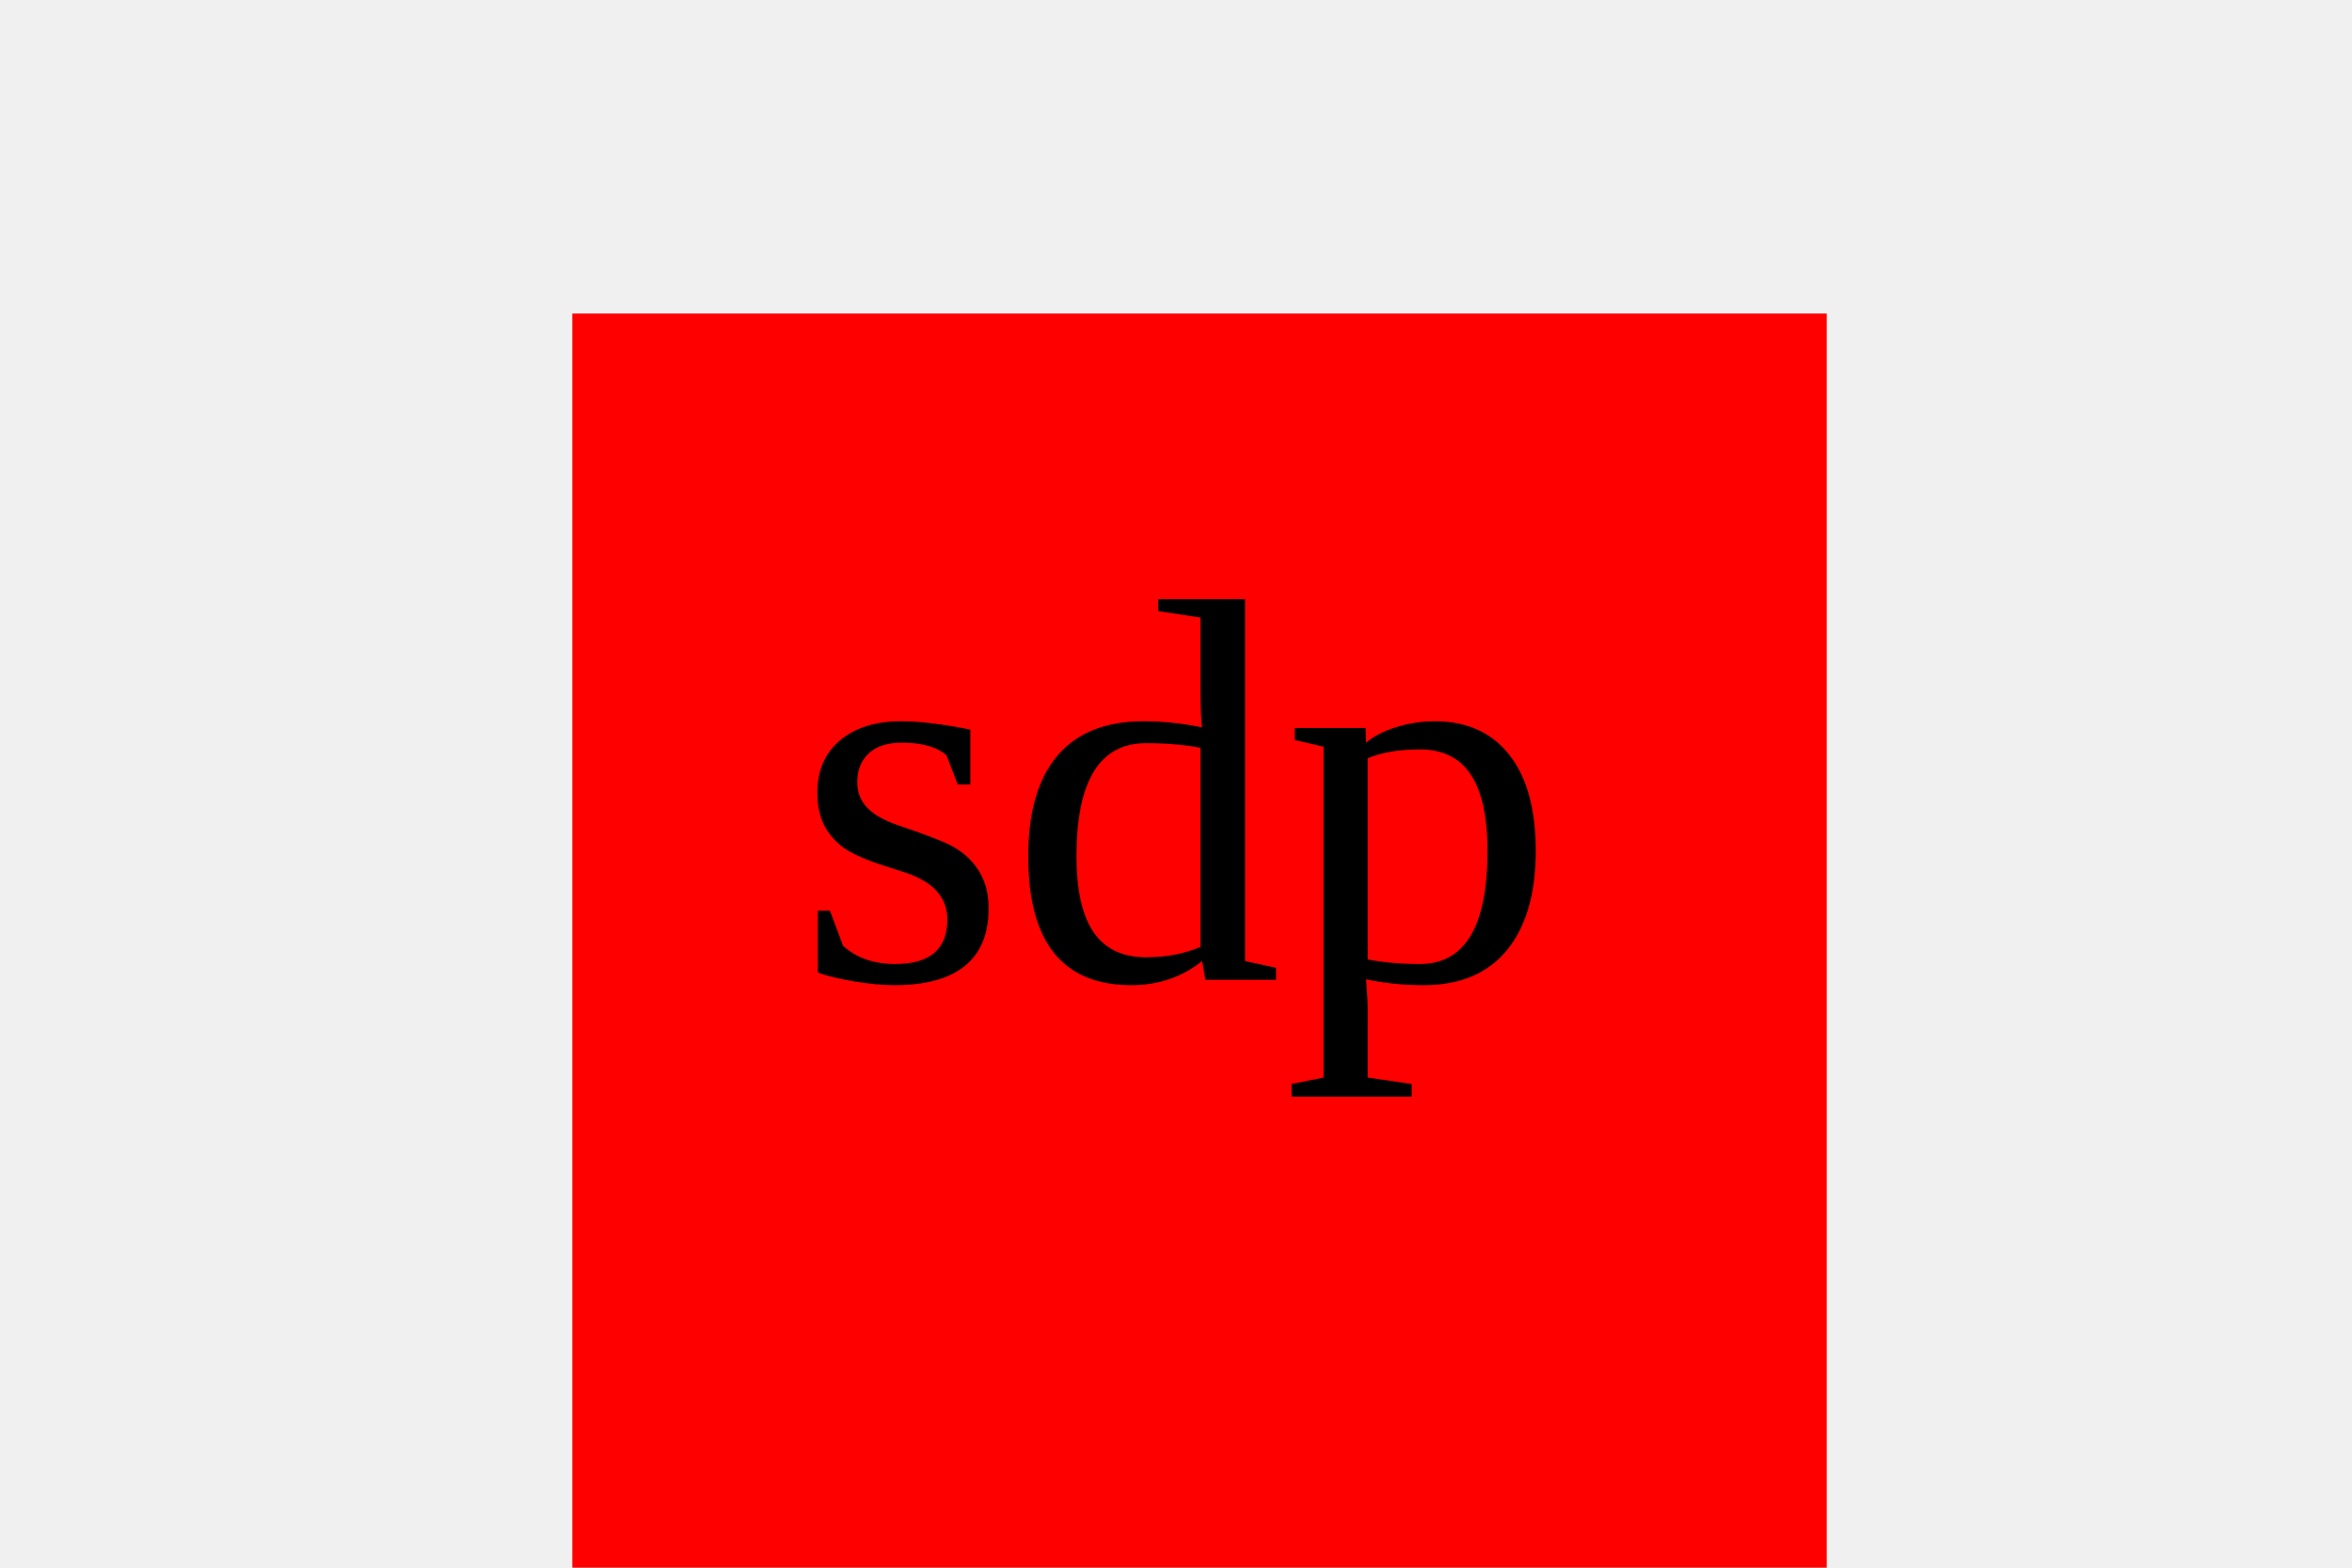
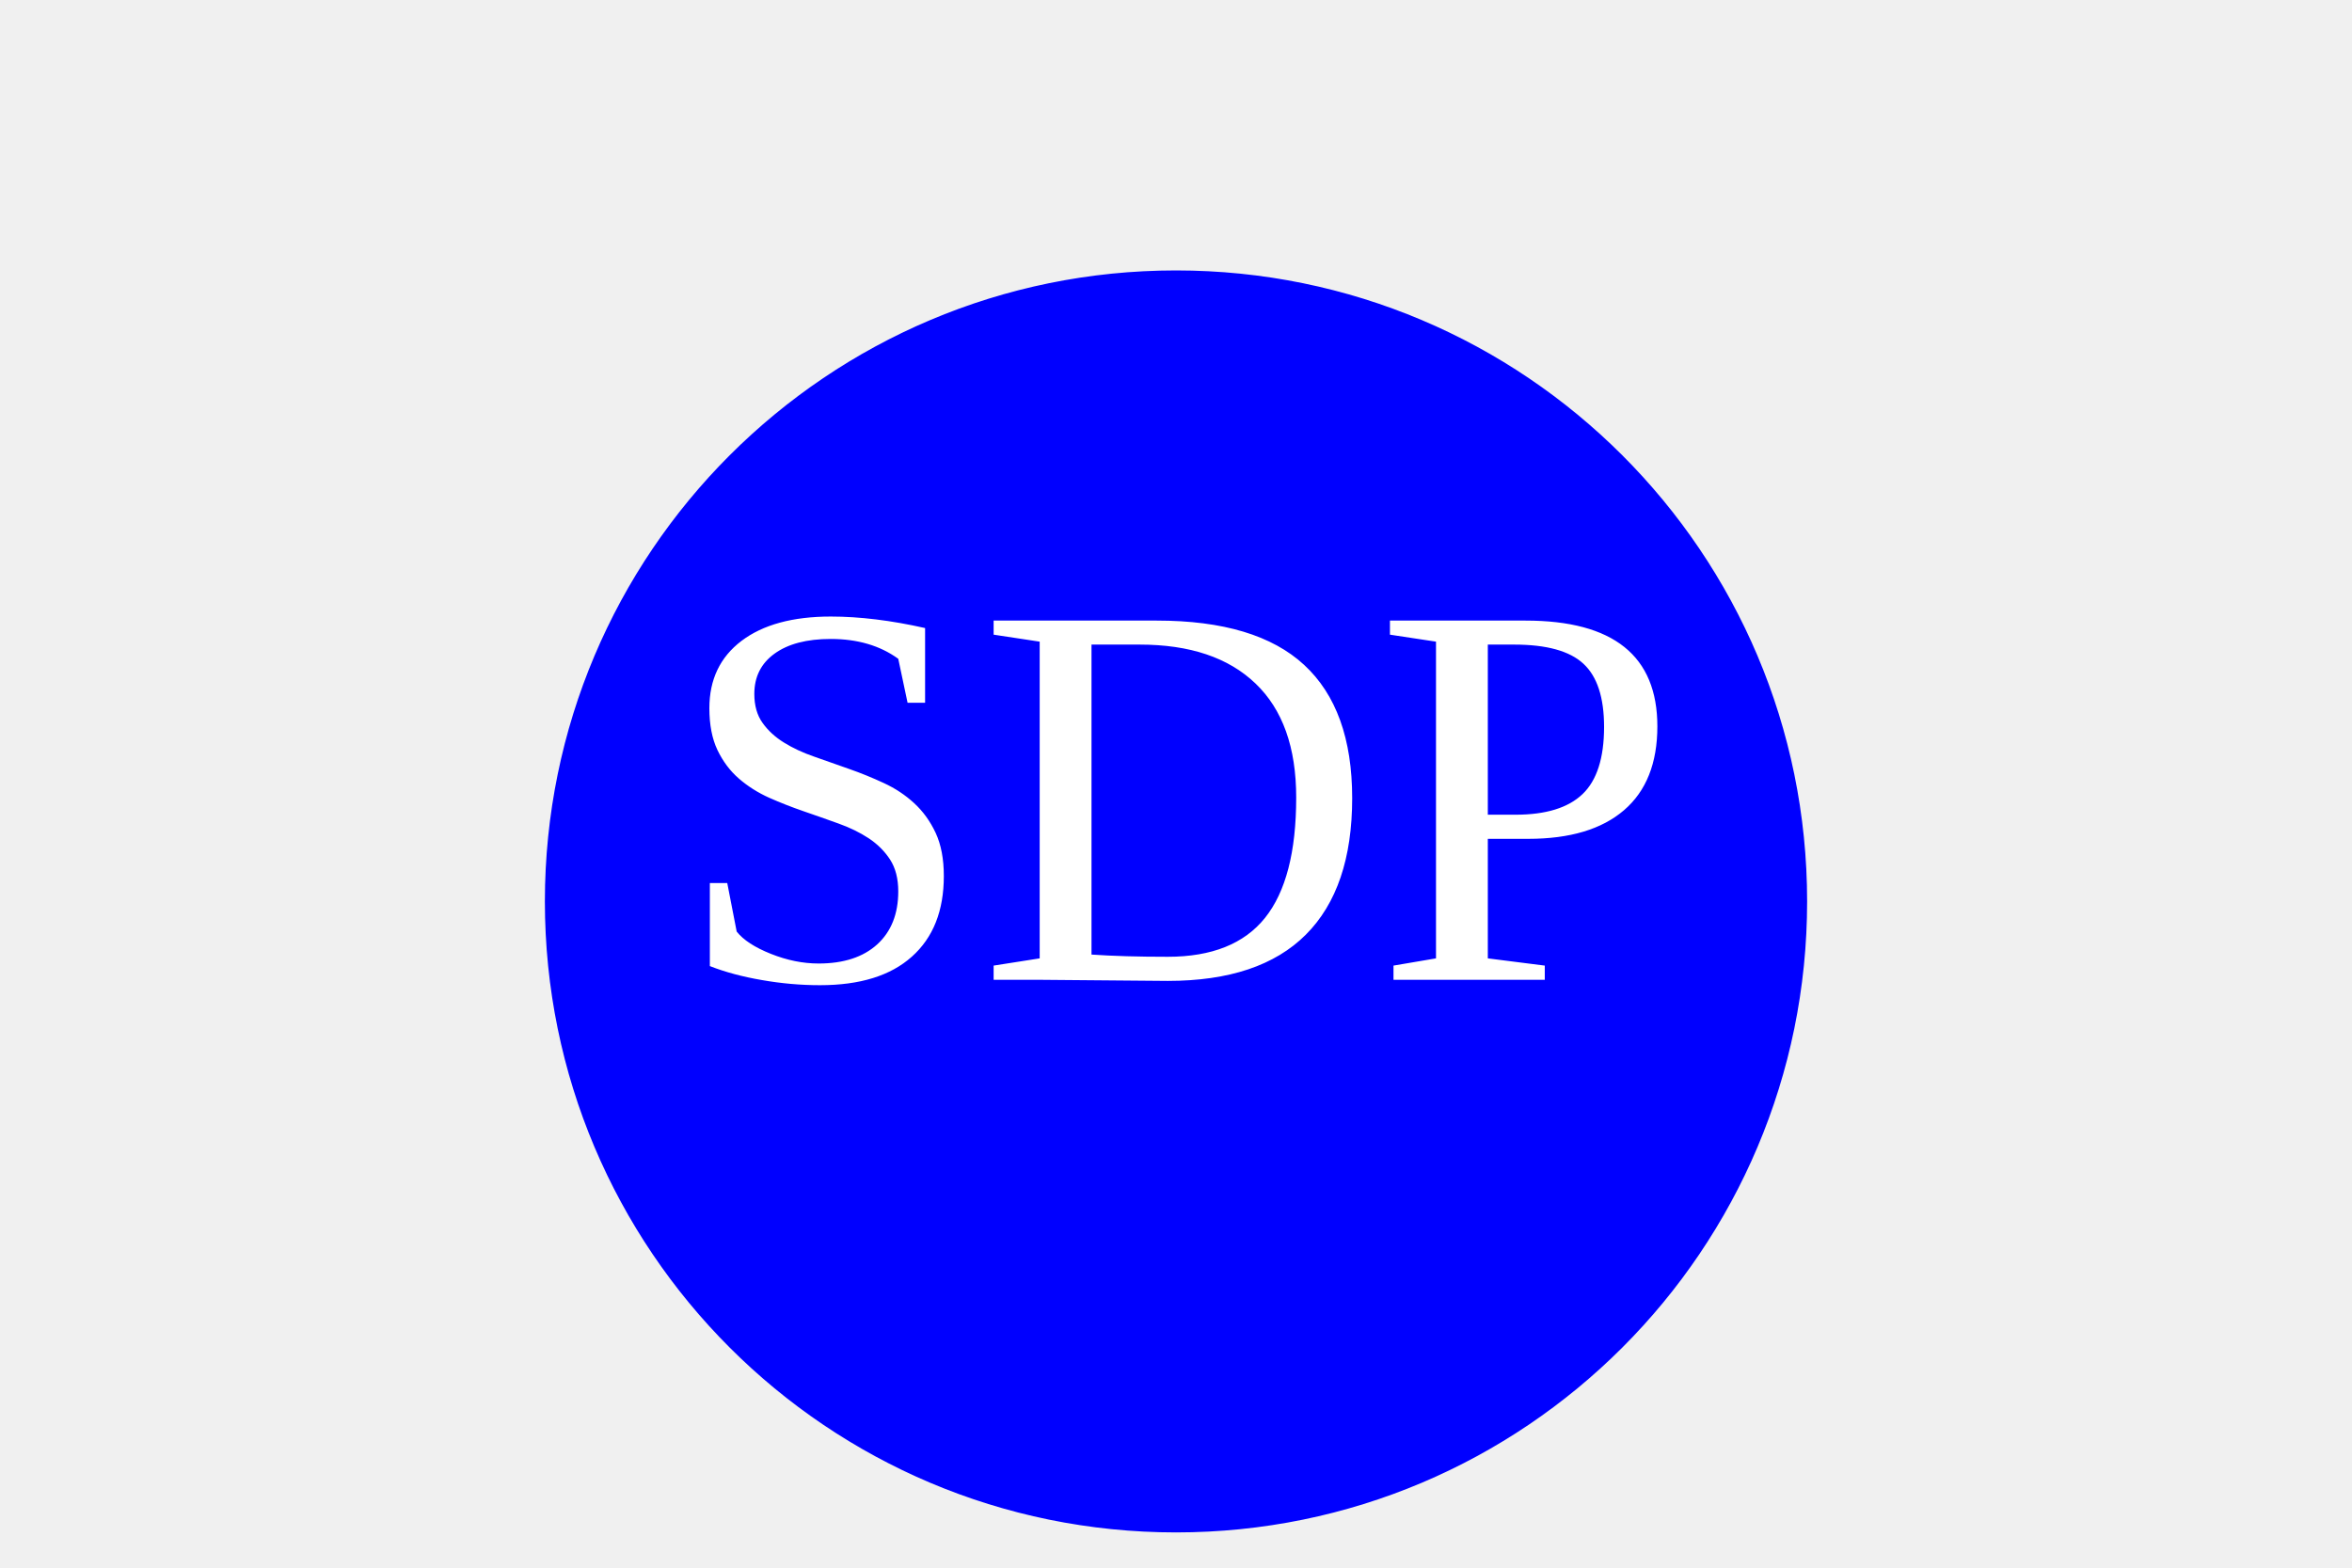
<svg xmlns="http://www.w3.org/2000/svg" version="1.1" width="300" height="200">
-   <rect x="73" y="40" width="160" height="160" stroke-width="1" fill="red" />
-   <text x="150" y="125" font-size="70" text-anchor="middle" fill="color keyword">sdp</text>
+   <circle cx="150" cy="115" r="80" stroke="blue" stroke-width="1" fill="blue" />
+   <text x="150" y="125" font-size="70" text-anchor="middle" fill="white">SDP</text>
</svg>
